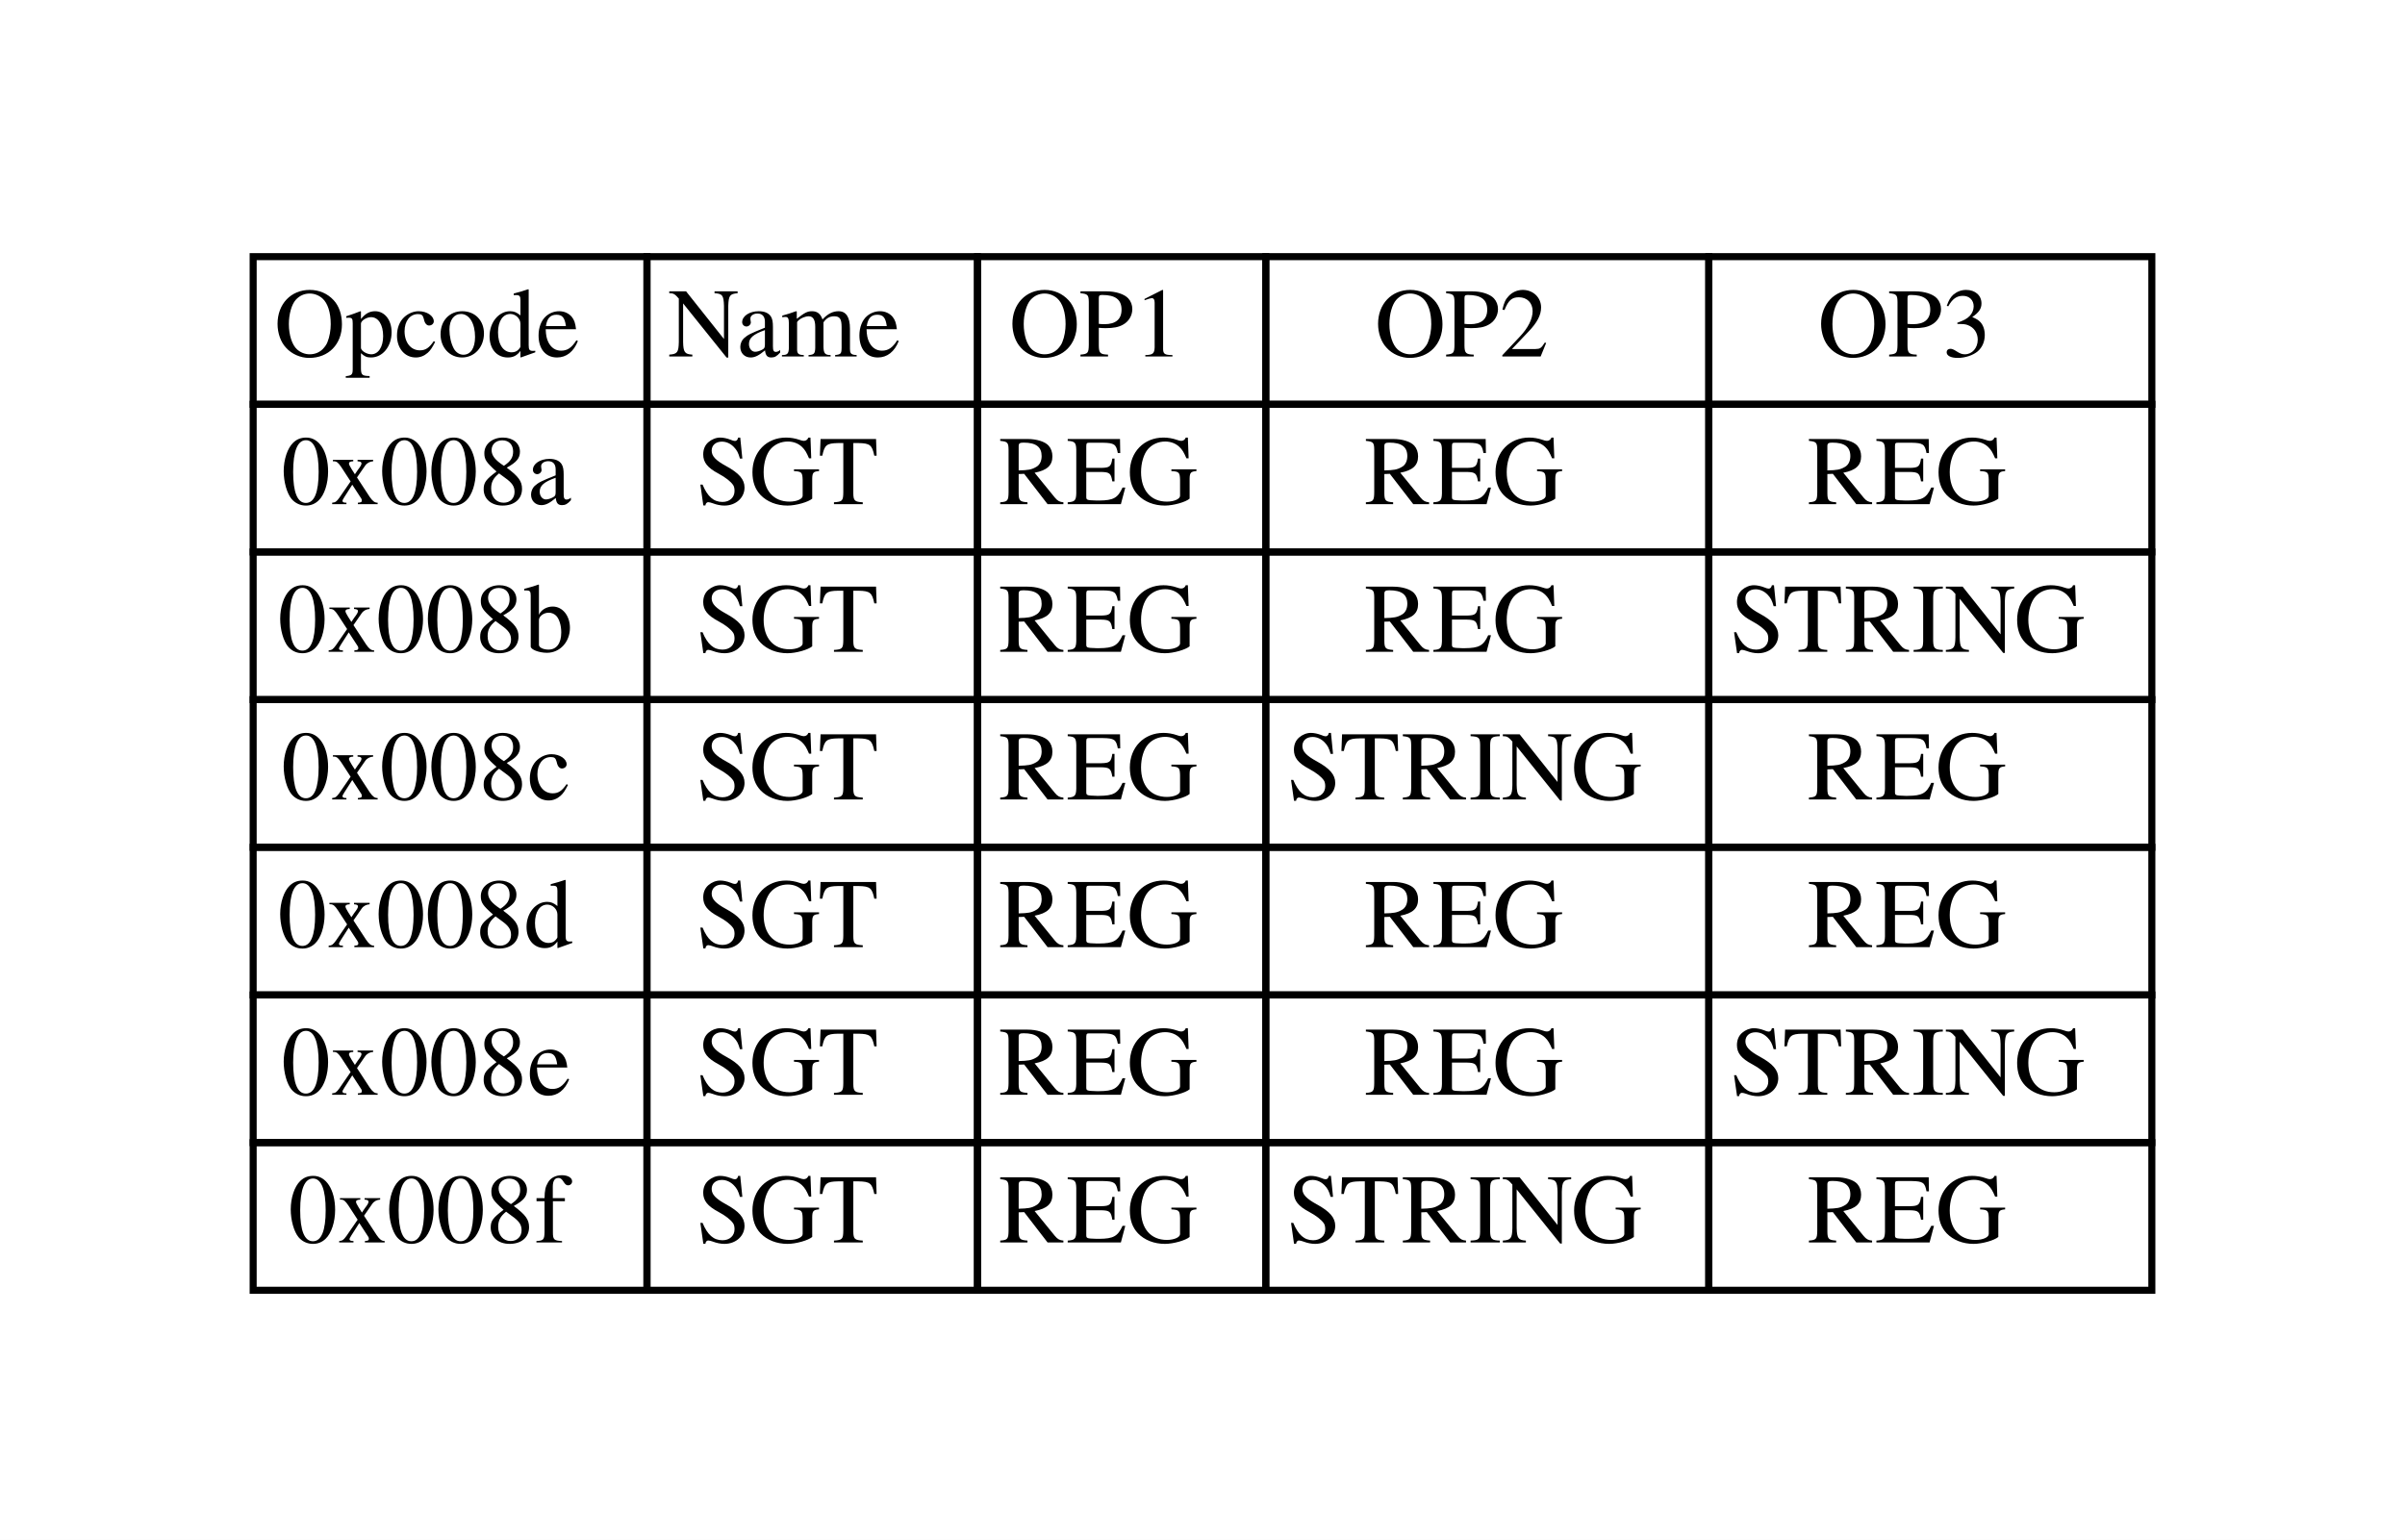
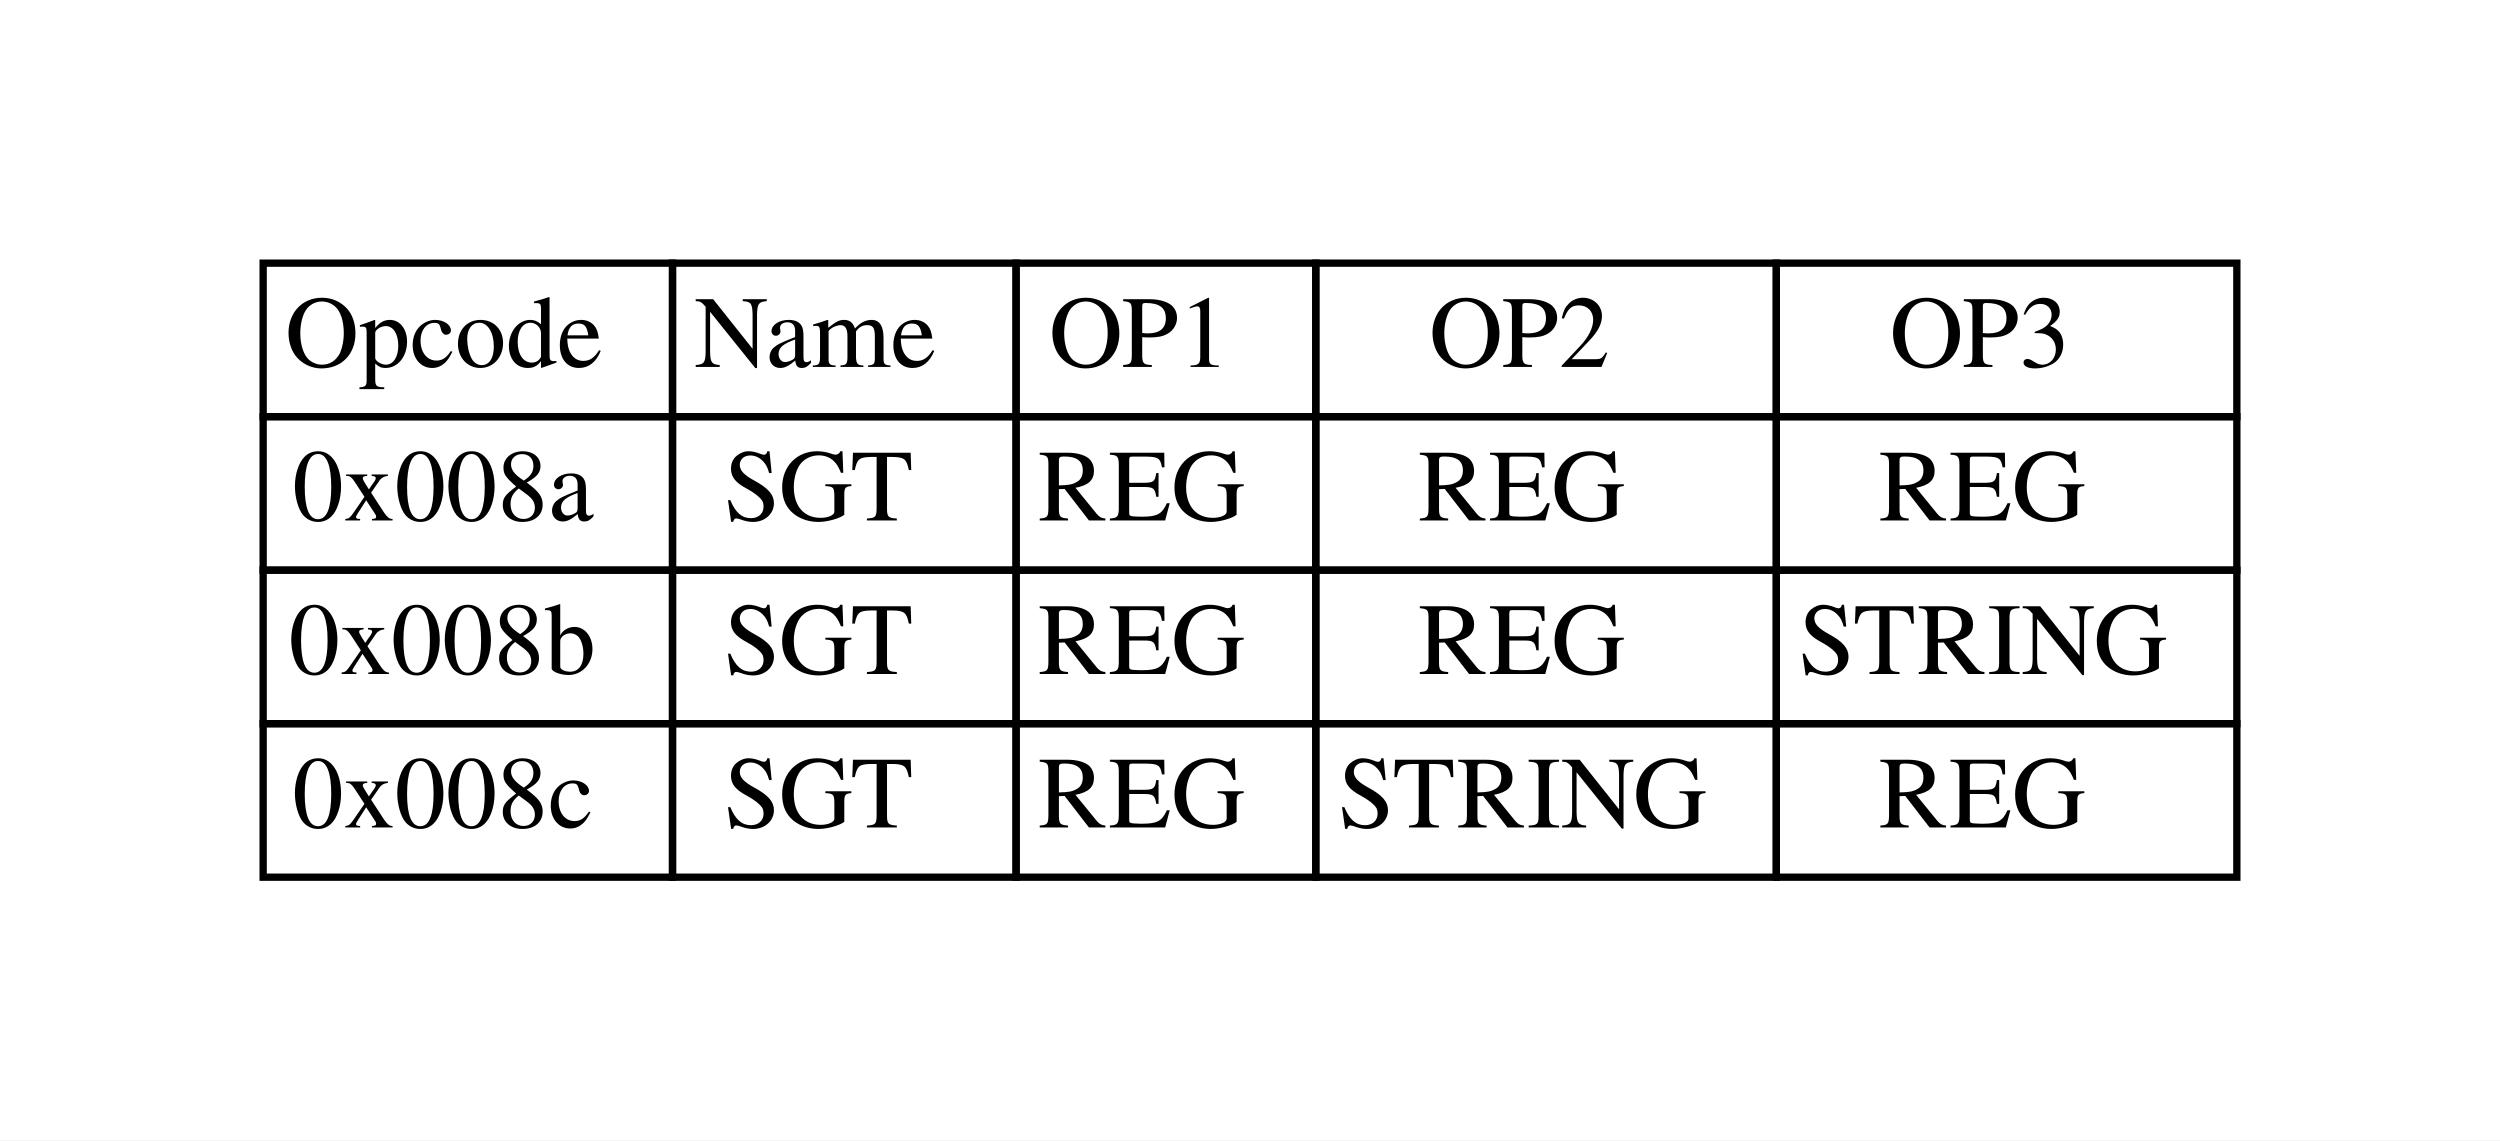
- <svg xmlns="http://www.w3.org/2000/svg" width="342pt" height="219pt" viewBox="0.00 0.00 342.00 219.00">
-   <g id="graph0" class="graph" transform="scale(1 1) rotate(0) translate(36 183)">
-     <polygon fill="white" stroke="none" points="-36,36 -36,-183 306,-183 306,36 -36,36" />
+ <svg xmlns="http://www.w3.org/2000/svg" width="342pt" height="156pt" viewBox="0.00 0.00 342.00 156.00">
+   <g id="graph0" class="graph" transform="scale(1 1) rotate(0) translate(36 120)">
+     <polygon fill="white" stroke="none" points="-36,36 -36,-120 306,-120 306,36 -36,36" />
    <g id="node1" class="node">
-       <polygon fill="none" stroke="black" points="0,-125.5 0,-146.5 56,-146.5 56,-125.5 0,-125.5" />
-       <text text-anchor="start" x="3" y="-132.3" font-family="Times,serif" font-size="14.00"> Opcode </text>
-       <polygon fill="none" stroke="black" points="56,-125.5 56,-146.5 103,-146.5 103,-125.5 56,-125.5" />
-       <text text-anchor="start" x="59" y="-132.3" font-family="Times,serif" font-size="14.00"> Name </text>
-       <polygon fill="none" stroke="black" points="103,-125.5 103,-146.5 144,-146.5 144,-125.5 103,-125.5" />
-       <text text-anchor="start" x="107.5" y="-132.3" font-family="Times,serif" font-size="14.00"> OP1 </text>
-       <polygon fill="none" stroke="black" points="144,-125.5 144,-146.5 207,-146.5 207,-125.5 144,-125.5" />
-       <text text-anchor="start" x="159.5" y="-132.3" font-family="Times,serif" font-size="14.00"> OP2 </text>
-       <polygon fill="none" stroke="black" points="207,-125.5 207,-146.5 270,-146.5 270,-125.5 207,-125.5" />
-       <text text-anchor="start" x="222.5" y="-132.3" font-family="Times,serif" font-size="14.00"> OP3 </text>
-       <polygon fill="none" stroke="black" points="0,-104.5 0,-125.5 56,-125.5 56,-104.5 0,-104.5" />
-       <text text-anchor="start" x="4" y="-111.3" font-family="Times,serif" font-size="14.00"> 0x008a </text>
-       <polygon fill="none" stroke="black" points="56,-104.5 56,-125.5 103,-125.5 103,-104.5 56,-104.5" />
-       <text text-anchor="start" x="63" y="-111.3" font-family="Times,serif" font-size="14.00"> SGT </text>
-       <polygon fill="none" stroke="black" points="103,-104.5 103,-125.5 144,-125.5 144,-104.5 103,-104.5" />
-       <text text-anchor="start" x="106" y="-111.3" font-family="Times,serif" font-size="14.00"> REG </text>
-       <polygon fill="none" stroke="black" points="144,-104.5 144,-125.5 207,-125.5 207,-104.5 144,-104.5" />
-       <text text-anchor="start" x="158" y="-111.3" font-family="Times,serif" font-size="14.00"> REG </text>
-       <polygon fill="none" stroke="black" points="207,-104.5 207,-125.5 270,-125.5 270,-104.5 207,-104.5" />
-       <text text-anchor="start" x="221" y="-111.3" font-family="Times,serif" font-size="14.00"> REG </text>
-       <polygon fill="none" stroke="black" points="0,-83.5 0,-104.5 56,-104.5 56,-83.5 0,-83.5" />
-       <text text-anchor="start" x="3.5" y="-90.3" font-family="Times,serif" font-size="14.00"> 0x008b </text>
-       <polygon fill="none" stroke="black" points="56,-83.5 56,-104.5 103,-104.5 103,-83.5 56,-83.5" />
-       <text text-anchor="start" x="63" y="-90.3" font-family="Times,serif" font-size="14.00"> SGT </text>
-       <polygon fill="none" stroke="black" points="103,-83.5 103,-104.5 144,-104.5 144,-83.5 103,-83.5" />
-       <text text-anchor="start" x="106" y="-90.3" font-family="Times,serif" font-size="14.00"> REG </text>
-       <polygon fill="none" stroke="black" points="144,-83.5 144,-104.5 207,-104.5 207,-83.5 144,-83.5" />
-       <text text-anchor="start" x="158" y="-90.3" font-family="Times,serif" font-size="14.00"> REG </text>
-       <polygon fill="none" stroke="black" points="207,-83.5 207,-104.5 270,-104.5 270,-83.5 207,-83.5" />
-       <text text-anchor="start" x="210" y="-90.3" font-family="Times,serif" font-size="14.00"> STRING </text>
-       <polygon fill="none" stroke="black" points="0,-62.5 0,-83.5 56,-83.5 56,-62.5 0,-62.5" />
-       <text text-anchor="start" x="4" y="-69.3" font-family="Times,serif" font-size="14.00"> 0x008c </text>
-       <polygon fill="none" stroke="black" points="56,-62.5 56,-83.5 103,-83.5 103,-62.5 56,-62.5" />
-       <text text-anchor="start" x="63" y="-69.3" font-family="Times,serif" font-size="14.00"> SGT </text>
-       <polygon fill="none" stroke="black" points="103,-62.5 103,-83.5 144,-83.5 144,-62.5 103,-62.5" />
-       <text text-anchor="start" x="106" y="-69.3" font-family="Times,serif" font-size="14.00"> REG </text>
-       <polygon fill="none" stroke="black" points="144,-62.5 144,-83.5 207,-83.5 207,-62.5 144,-62.5" />
-       <text text-anchor="start" x="147" y="-69.3" font-family="Times,serif" font-size="14.00"> STRING </text>
-       <polygon fill="none" stroke="black" points="207,-62.5 207,-83.5 270,-83.5 270,-62.5 207,-62.5" />
-       <text text-anchor="start" x="221" y="-69.3" font-family="Times,serif" font-size="14.00"> REG </text>
-       <polygon fill="none" stroke="black" points="0,-41.5 0,-62.5 56,-62.5 56,-41.5 0,-41.5" />
-       <text text-anchor="start" x="3.5" y="-48.3" font-family="Times,serif" font-size="14.00"> 0x008d </text>
-       <polygon fill="none" stroke="black" points="56,-41.5 56,-62.5 103,-62.5 103,-41.5 56,-41.5" />
-       <text text-anchor="start" x="63" y="-48.3" font-family="Times,serif" font-size="14.00"> SGT </text>
-       <polygon fill="none" stroke="black" points="103,-41.5 103,-62.5 144,-62.5 144,-41.5 103,-41.5" />
-       <text text-anchor="start" x="106" y="-48.3" font-family="Times,serif" font-size="14.00"> REG </text>
-       <polygon fill="none" stroke="black" points="144,-41.5 144,-62.5 207,-62.5 207,-41.5 144,-41.5" />
-       <text text-anchor="start" x="158" y="-48.3" font-family="Times,serif" font-size="14.00"> REG </text>
-       <polygon fill="none" stroke="black" points="207,-41.5 207,-62.5 270,-62.5 270,-41.5 207,-41.5" />
-       <text text-anchor="start" x="221" y="-48.3" font-family="Times,serif" font-size="14.00"> REG </text>
-       <polygon fill="none" stroke="black" points="0,-20.5 0,-41.5 56,-41.5 56,-20.5 0,-20.5" />
-       <text text-anchor="start" x="4" y="-27.3" font-family="Times,serif" font-size="14.00"> 0x008e </text>
-       <polygon fill="none" stroke="black" points="56,-20.5 56,-41.5 103,-41.5 103,-20.5 56,-20.5" />
-       <text text-anchor="start" x="63" y="-27.3" font-family="Times,serif" font-size="14.00"> SGT </text>
-       <polygon fill="none" stroke="black" points="103,-20.5 103,-41.5 144,-41.5 144,-20.5 103,-20.5" />
-       <text text-anchor="start" x="106" y="-27.3" font-family="Times,serif" font-size="14.00"> REG </text>
-       <polygon fill="none" stroke="black" points="144,-20.5 144,-41.5 207,-41.5 207,-20.5 144,-20.5" />
-       <text text-anchor="start" x="158" y="-27.3" font-family="Times,serif" font-size="14.00"> REG </text>
-       <polygon fill="none" stroke="black" points="207,-20.5 207,-41.5 270,-41.5 270,-20.5 207,-20.5" />
-       <text text-anchor="start" x="210" y="-27.3" font-family="Times,serif" font-size="14.00"> STRING </text>
-       <polygon fill="none" stroke="black" points="0,0.5 0,-20.5 56,-20.5 56,0.5 0,0.5" />
-       <text text-anchor="start" x="5" y="-6.3" font-family="Times,serif" font-size="14.00"> 0x008f </text>
-       <polygon fill="none" stroke="black" points="56,0.5 56,-20.5 103,-20.5 103,0.5 56,0.5" />
-       <text text-anchor="start" x="63" y="-6.3" font-family="Times,serif" font-size="14.00"> SGT </text>
-       <polygon fill="none" stroke="black" points="103,0.5 103,-20.5 144,-20.5 144,0.5 103,0.5" />
-       <text text-anchor="start" x="106" y="-6.3" font-family="Times,serif" font-size="14.00"> REG </text>
-       <polygon fill="none" stroke="black" points="144,0.5 144,-20.5 207,-20.5 207,0.5 144,0.5" />
-       <text text-anchor="start" x="147" y="-6.3" font-family="Times,serif" font-size="14.00"> STRING </text>
-       <polygon fill="none" stroke="black" points="207,0.5 207,-20.5 270,-20.5 270,0.5 207,0.5" />
-       <text text-anchor="start" x="221" y="-6.3" font-family="Times,serif" font-size="14.00"> REG </text>
+       <polygon fill="none" stroke="black" points="0,-63 0,-84 56,-84 56,-63 0,-63" />
+       <text text-anchor="start" x="3" y="-69.8" font-family="Times,serif" font-size="14.00"> Opcode </text>
+       <polygon fill="none" stroke="black" points="56,-63 56,-84 103,-84 103,-63 56,-63" />
+       <text text-anchor="start" x="59" y="-69.8" font-family="Times,serif" font-size="14.00"> Name </text>
+       <polygon fill="none" stroke="black" points="103,-63 103,-84 144,-84 144,-63 103,-63" />
+       <text text-anchor="start" x="107.5" y="-69.8" font-family="Times,serif" font-size="14.00"> OP1 </text>
+       <polygon fill="none" stroke="black" points="144,-63 144,-84 207,-84 207,-63 144,-63" />
+       <text text-anchor="start" x="159.5" y="-69.8" font-family="Times,serif" font-size="14.00"> OP2 </text>
+       <polygon fill="none" stroke="black" points="207,-63 207,-84 270,-84 270,-63 207,-63" />
+       <text text-anchor="start" x="222.5" y="-69.8" font-family="Times,serif" font-size="14.00"> OP3 </text>
+       <polygon fill="none" stroke="black" points="0,-42 0,-63 56,-63 56,-42 0,-42" />
+       <text text-anchor="start" x="4" y="-48.8" font-family="Times,serif" font-size="14.00"> 0x008a </text>
+       <polygon fill="none" stroke="black" points="56,-42 56,-63 103,-63 103,-42 56,-42" />
+       <text text-anchor="start" x="63" y="-48.8" font-family="Times,serif" font-size="14.00"> SGT </text>
+       <polygon fill="none" stroke="black" points="103,-42 103,-63 144,-63 144,-42 103,-42" />
+       <text text-anchor="start" x="106" y="-48.8" font-family="Times,serif" font-size="14.00"> REG </text>
+       <polygon fill="none" stroke="black" points="144,-42 144,-63 207,-63 207,-42 144,-42" />
+       <text text-anchor="start" x="158" y="-48.8" font-family="Times,serif" font-size="14.00"> REG </text>
+       <polygon fill="none" stroke="black" points="207,-42 207,-63 270,-63 270,-42 207,-42" />
+       <text text-anchor="start" x="221" y="-48.8" font-family="Times,serif" font-size="14.00"> REG </text>
+       <polygon fill="none" stroke="black" points="0,-21 0,-42 56,-42 56,-21 0,-21" />
+       <text text-anchor="start" x="3.5" y="-27.8" font-family="Times,serif" font-size="14.00"> 0x008b </text>
+       <polygon fill="none" stroke="black" points="56,-21 56,-42 103,-42 103,-21 56,-21" />
+       <text text-anchor="start" x="63" y="-27.8" font-family="Times,serif" font-size="14.00"> SGT </text>
+       <polygon fill="none" stroke="black" points="103,-21 103,-42 144,-42 144,-21 103,-21" />
+       <text text-anchor="start" x="106" y="-27.8" font-family="Times,serif" font-size="14.00"> REG </text>
+       <polygon fill="none" stroke="black" points="144,-21 144,-42 207,-42 207,-21 144,-21" />
+       <text text-anchor="start" x="158" y="-27.8" font-family="Times,serif" font-size="14.00"> REG </text>
+       <polygon fill="none" stroke="black" points="207,-21 207,-42 270,-42 270,-21 207,-21" />
+       <text text-anchor="start" x="210" y="-27.8" font-family="Times,serif" font-size="14.00"> STRING </text>
+       <polygon fill="none" stroke="black" points="0,0 0,-21 56,-21 56,0 0,0" />
+       <text text-anchor="start" x="4" y="-6.8" font-family="Times,serif" font-size="14.00"> 0x008c </text>
+       <polygon fill="none" stroke="black" points="56,0 56,-21 103,-21 103,0 56,0" />
+       <text text-anchor="start" x="63" y="-6.8" font-family="Times,serif" font-size="14.00"> SGT </text>
+       <polygon fill="none" stroke="black" points="103,0 103,-21 144,-21 144,0 103,0" />
+       <text text-anchor="start" x="106" y="-6.8" font-family="Times,serif" font-size="14.00"> REG </text>
+       <polygon fill="none" stroke="black" points="144,0 144,-21 207,-21 207,0 144,0" />
+       <text text-anchor="start" x="147" y="-6.8" font-family="Times,serif" font-size="14.00"> STRING </text>
+       <polygon fill="none" stroke="black" points="207,0 207,-21 270,-21 270,0 207,0" />
+       <text text-anchor="start" x="221" y="-6.8" font-family="Times,serif" font-size="14.00"> REG </text>
    </g>
  </g>
</svg>
